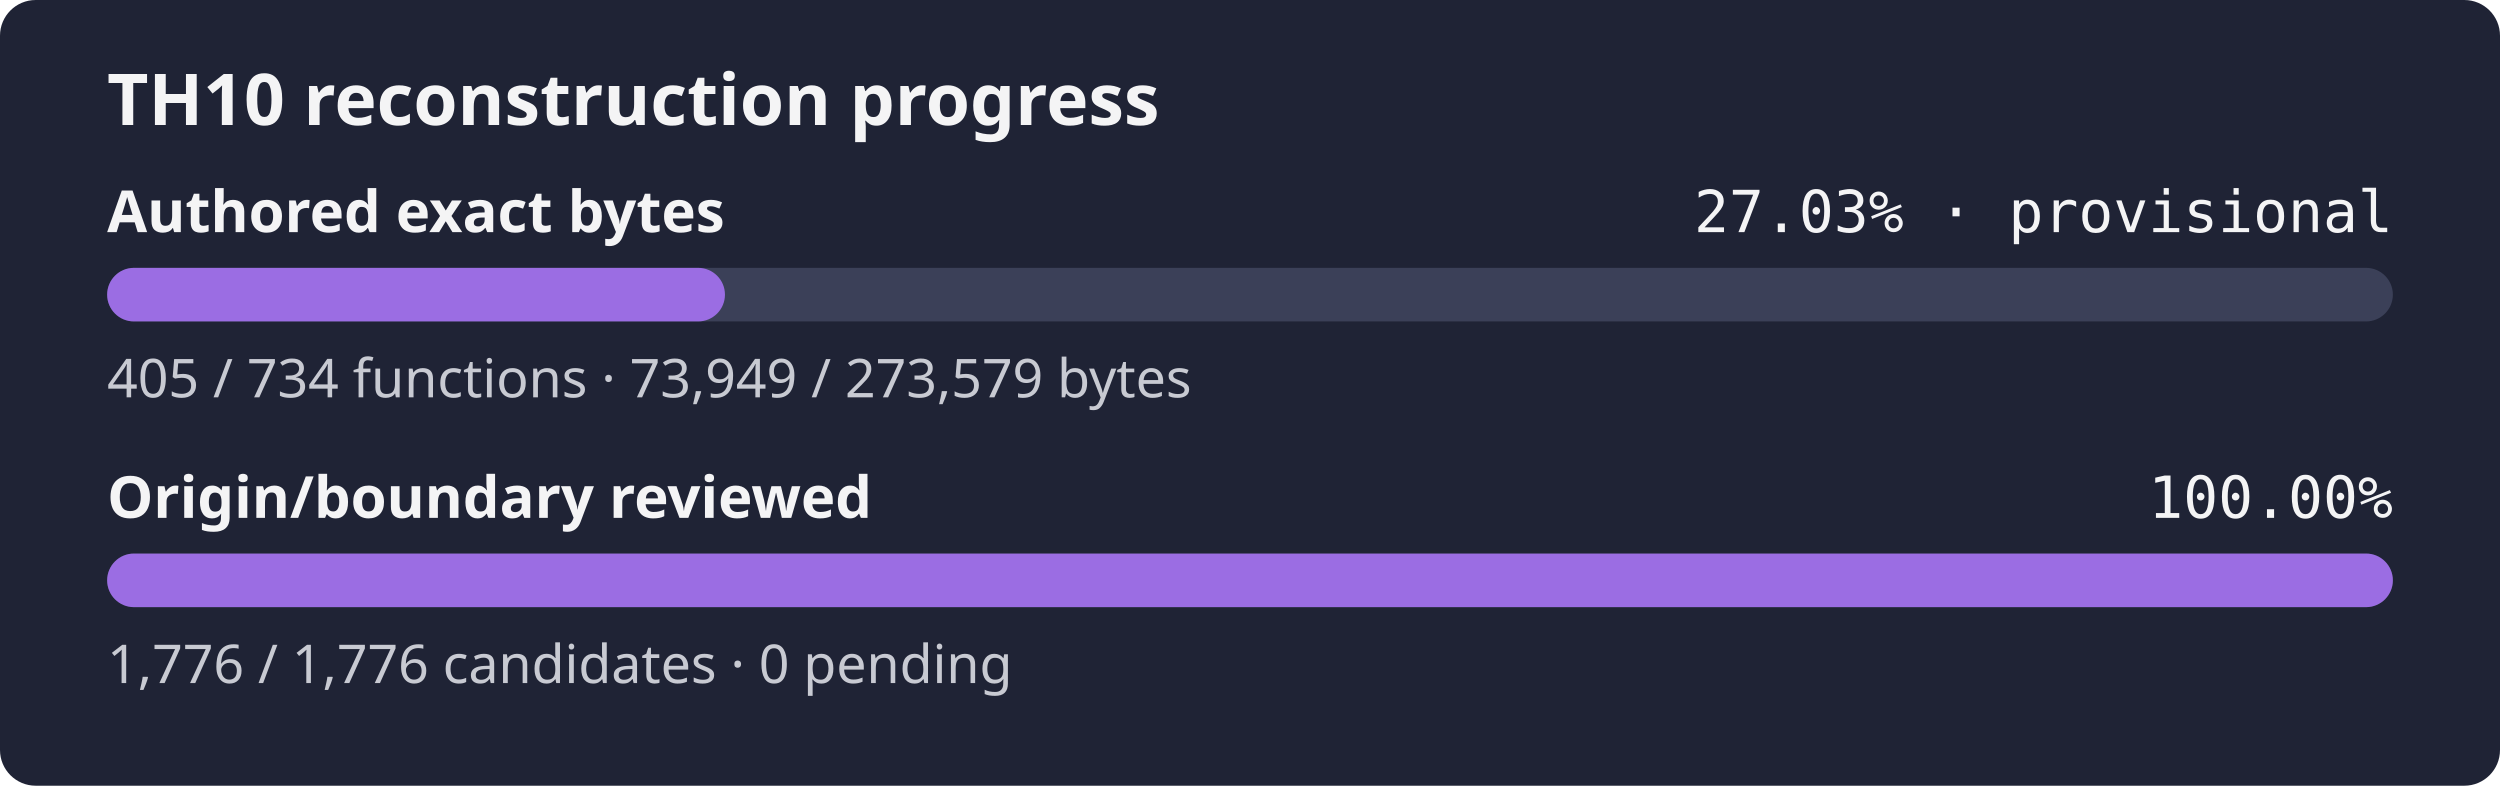
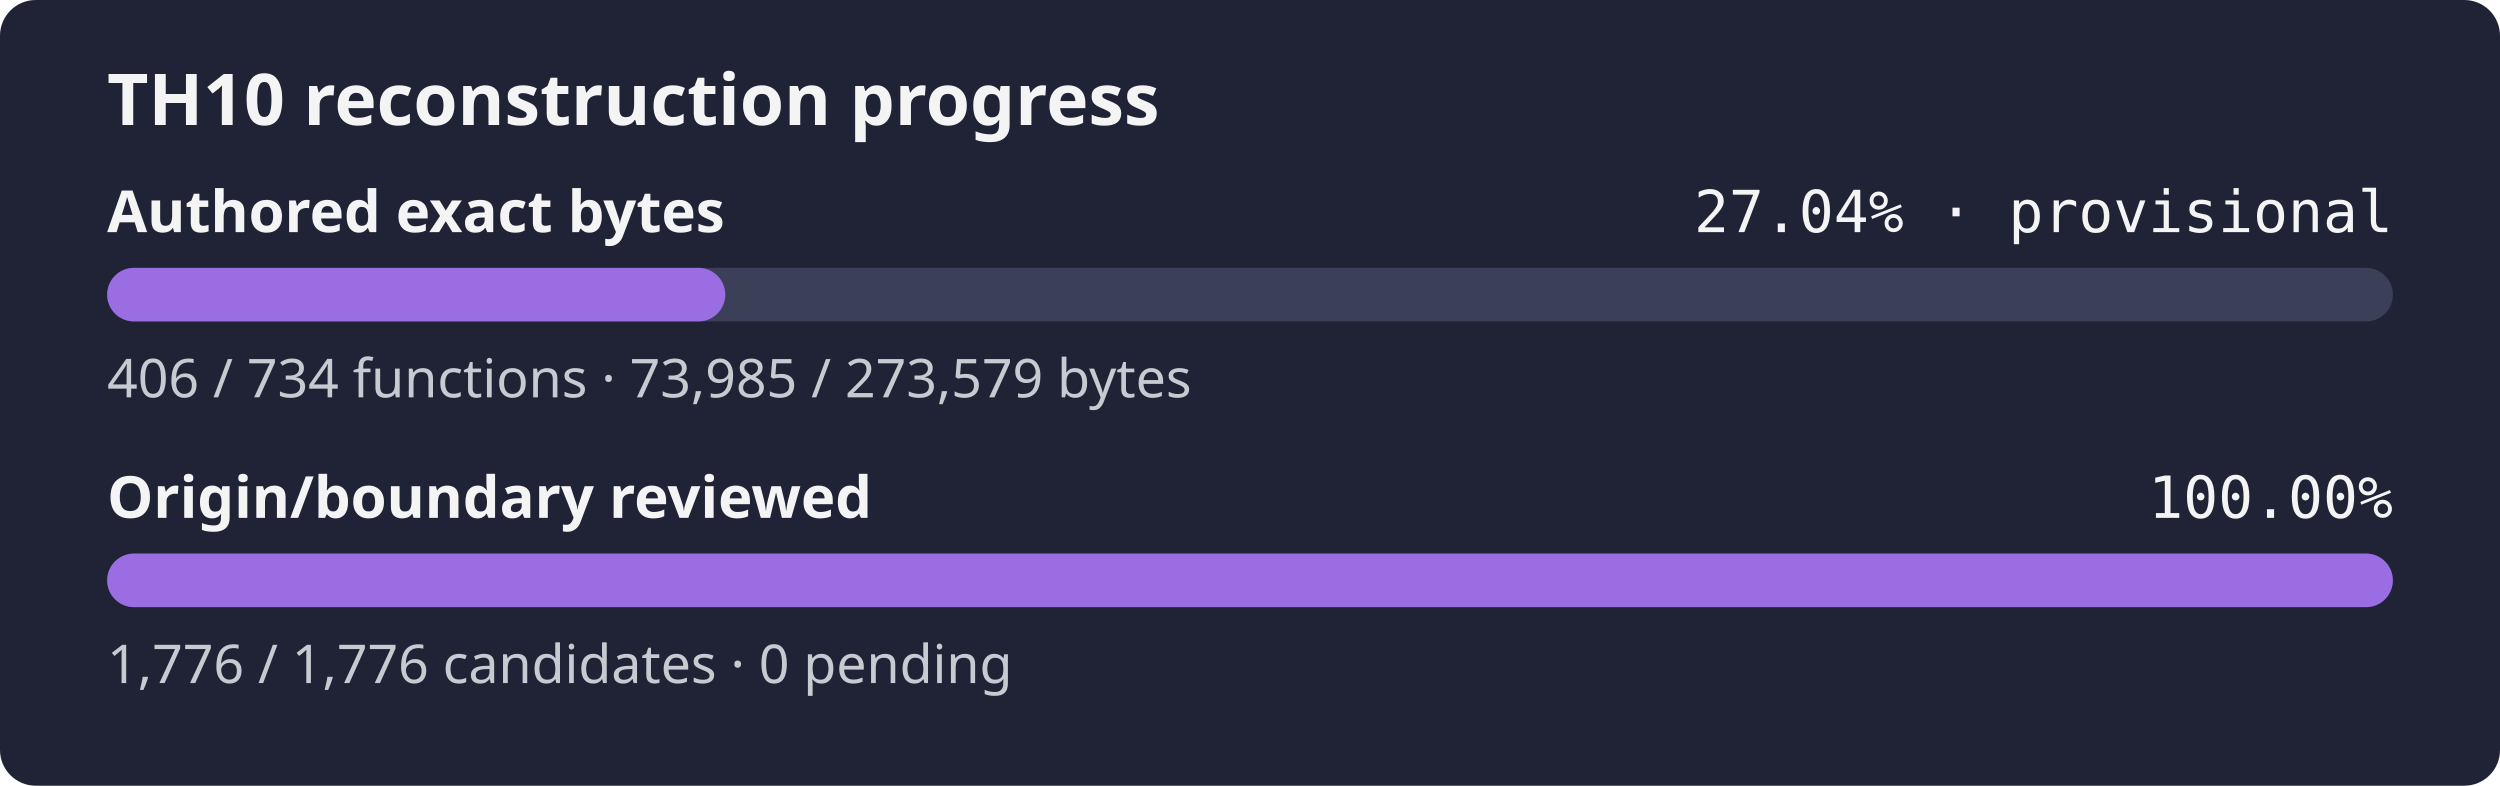
- <svg xmlns="http://www.w3.org/2000/svg" width="560" height="176" role="img" aria-label="TH10 reconstruction progress: currently classified authored bytes 27.03% exact, provisional inventory, origin and boundary review 100.00%">
+ <svg xmlns="http://www.w3.org/2000/svg" width="560" height="176" role="img" aria-label="TH10 reconstruction progress: currently classified authored bytes 27.04% exact, provisional inventory, origin and boundary review 100.00%">
  <rect width="560" height="176" rx="8" fill="#1f2335" />
  <text x="24" y="28" fill="#f4f4f5" font-family="sans-serif" font-size="16" font-weight="600">TH10 reconstruction progress</text>
  <text x="24" y="52" fill="#f4f4f5" font-family="sans-serif" font-size="13" font-weight="600">Authored exact bytes</text>
-   <text x="536" y="52" fill="#f4f4f5" text-anchor="end" font-family="monospace" font-size="13">27.03% · provisional</text>
+   <text x="536" y="52" fill="#f4f4f5" text-anchor="end" font-family="monospace" font-size="13">27.04% · provisional</text>
  <rect x="24" y="60" width="512" height="12" rx="6" fill="#3b4058" />
-   <rect x="24" y="60" width="138.39" height="12" rx="6" fill="#9b6de3" />
-   <text x="24" y="89" fill="#c8cad2" font-family="sans-serif" font-size="12">405 / 734 functions · 73,949 / 273,579 bytes</text>
+   <rect x="24" y="60" width="138.46" height="12" rx="6" fill="#9b6de3" />
+   <text x="24" y="89" fill="#c8cad2" font-family="sans-serif" font-size="12">406 / 734 functions · 73,985 / 273,579 bytes</text>
  <text x="24" y="116" fill="#f4f4f5" font-family="sans-serif" font-size="13" font-weight="600">Origin/boundary reviewed</text>
  <text x="536" y="116" fill="#f4f4f5" text-anchor="end" font-family="monospace" font-size="13">100.00%</text>
  <rect x="24" y="124" width="512" height="12" rx="6" fill="#3b4058" />
  <rect x="24" y="124" width="512.00" height="12" rx="6" fill="#9b6de3" />
  <text x="24" y="153" fill="#c8cad2" font-family="sans-serif" font-size="12">1,776 / 1,776 candidates · 0 pending</text>
</svg>
